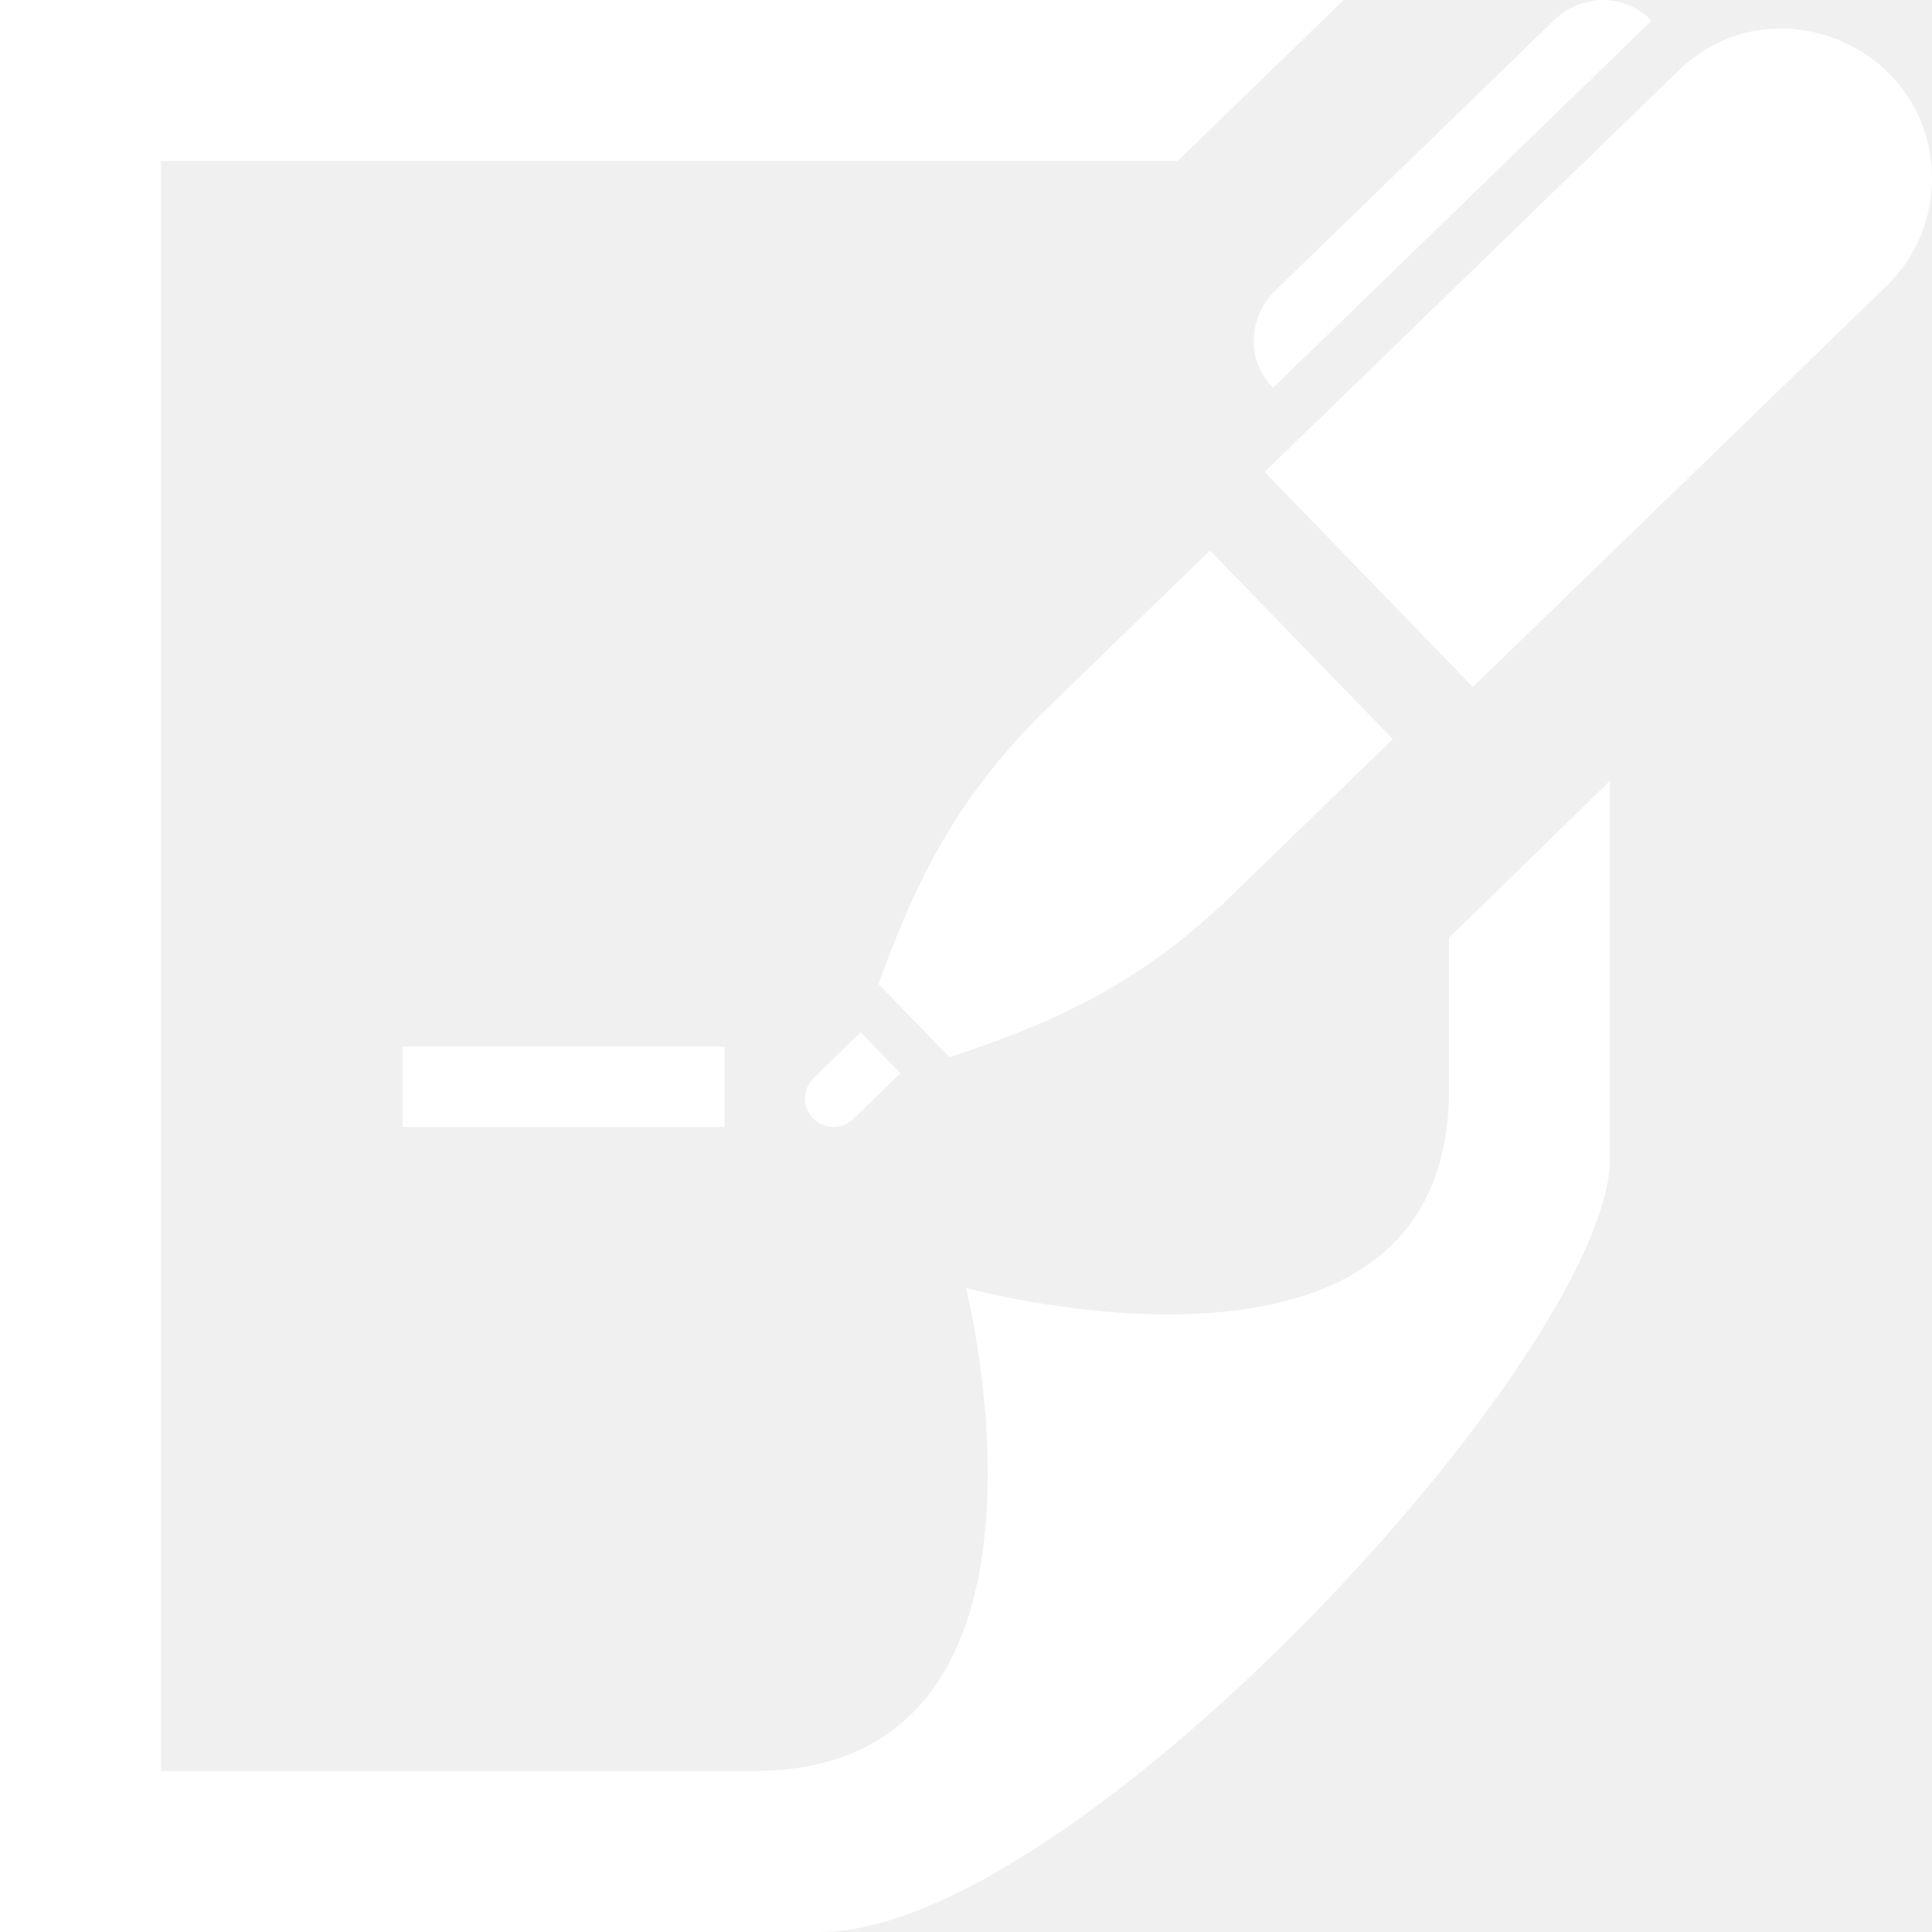
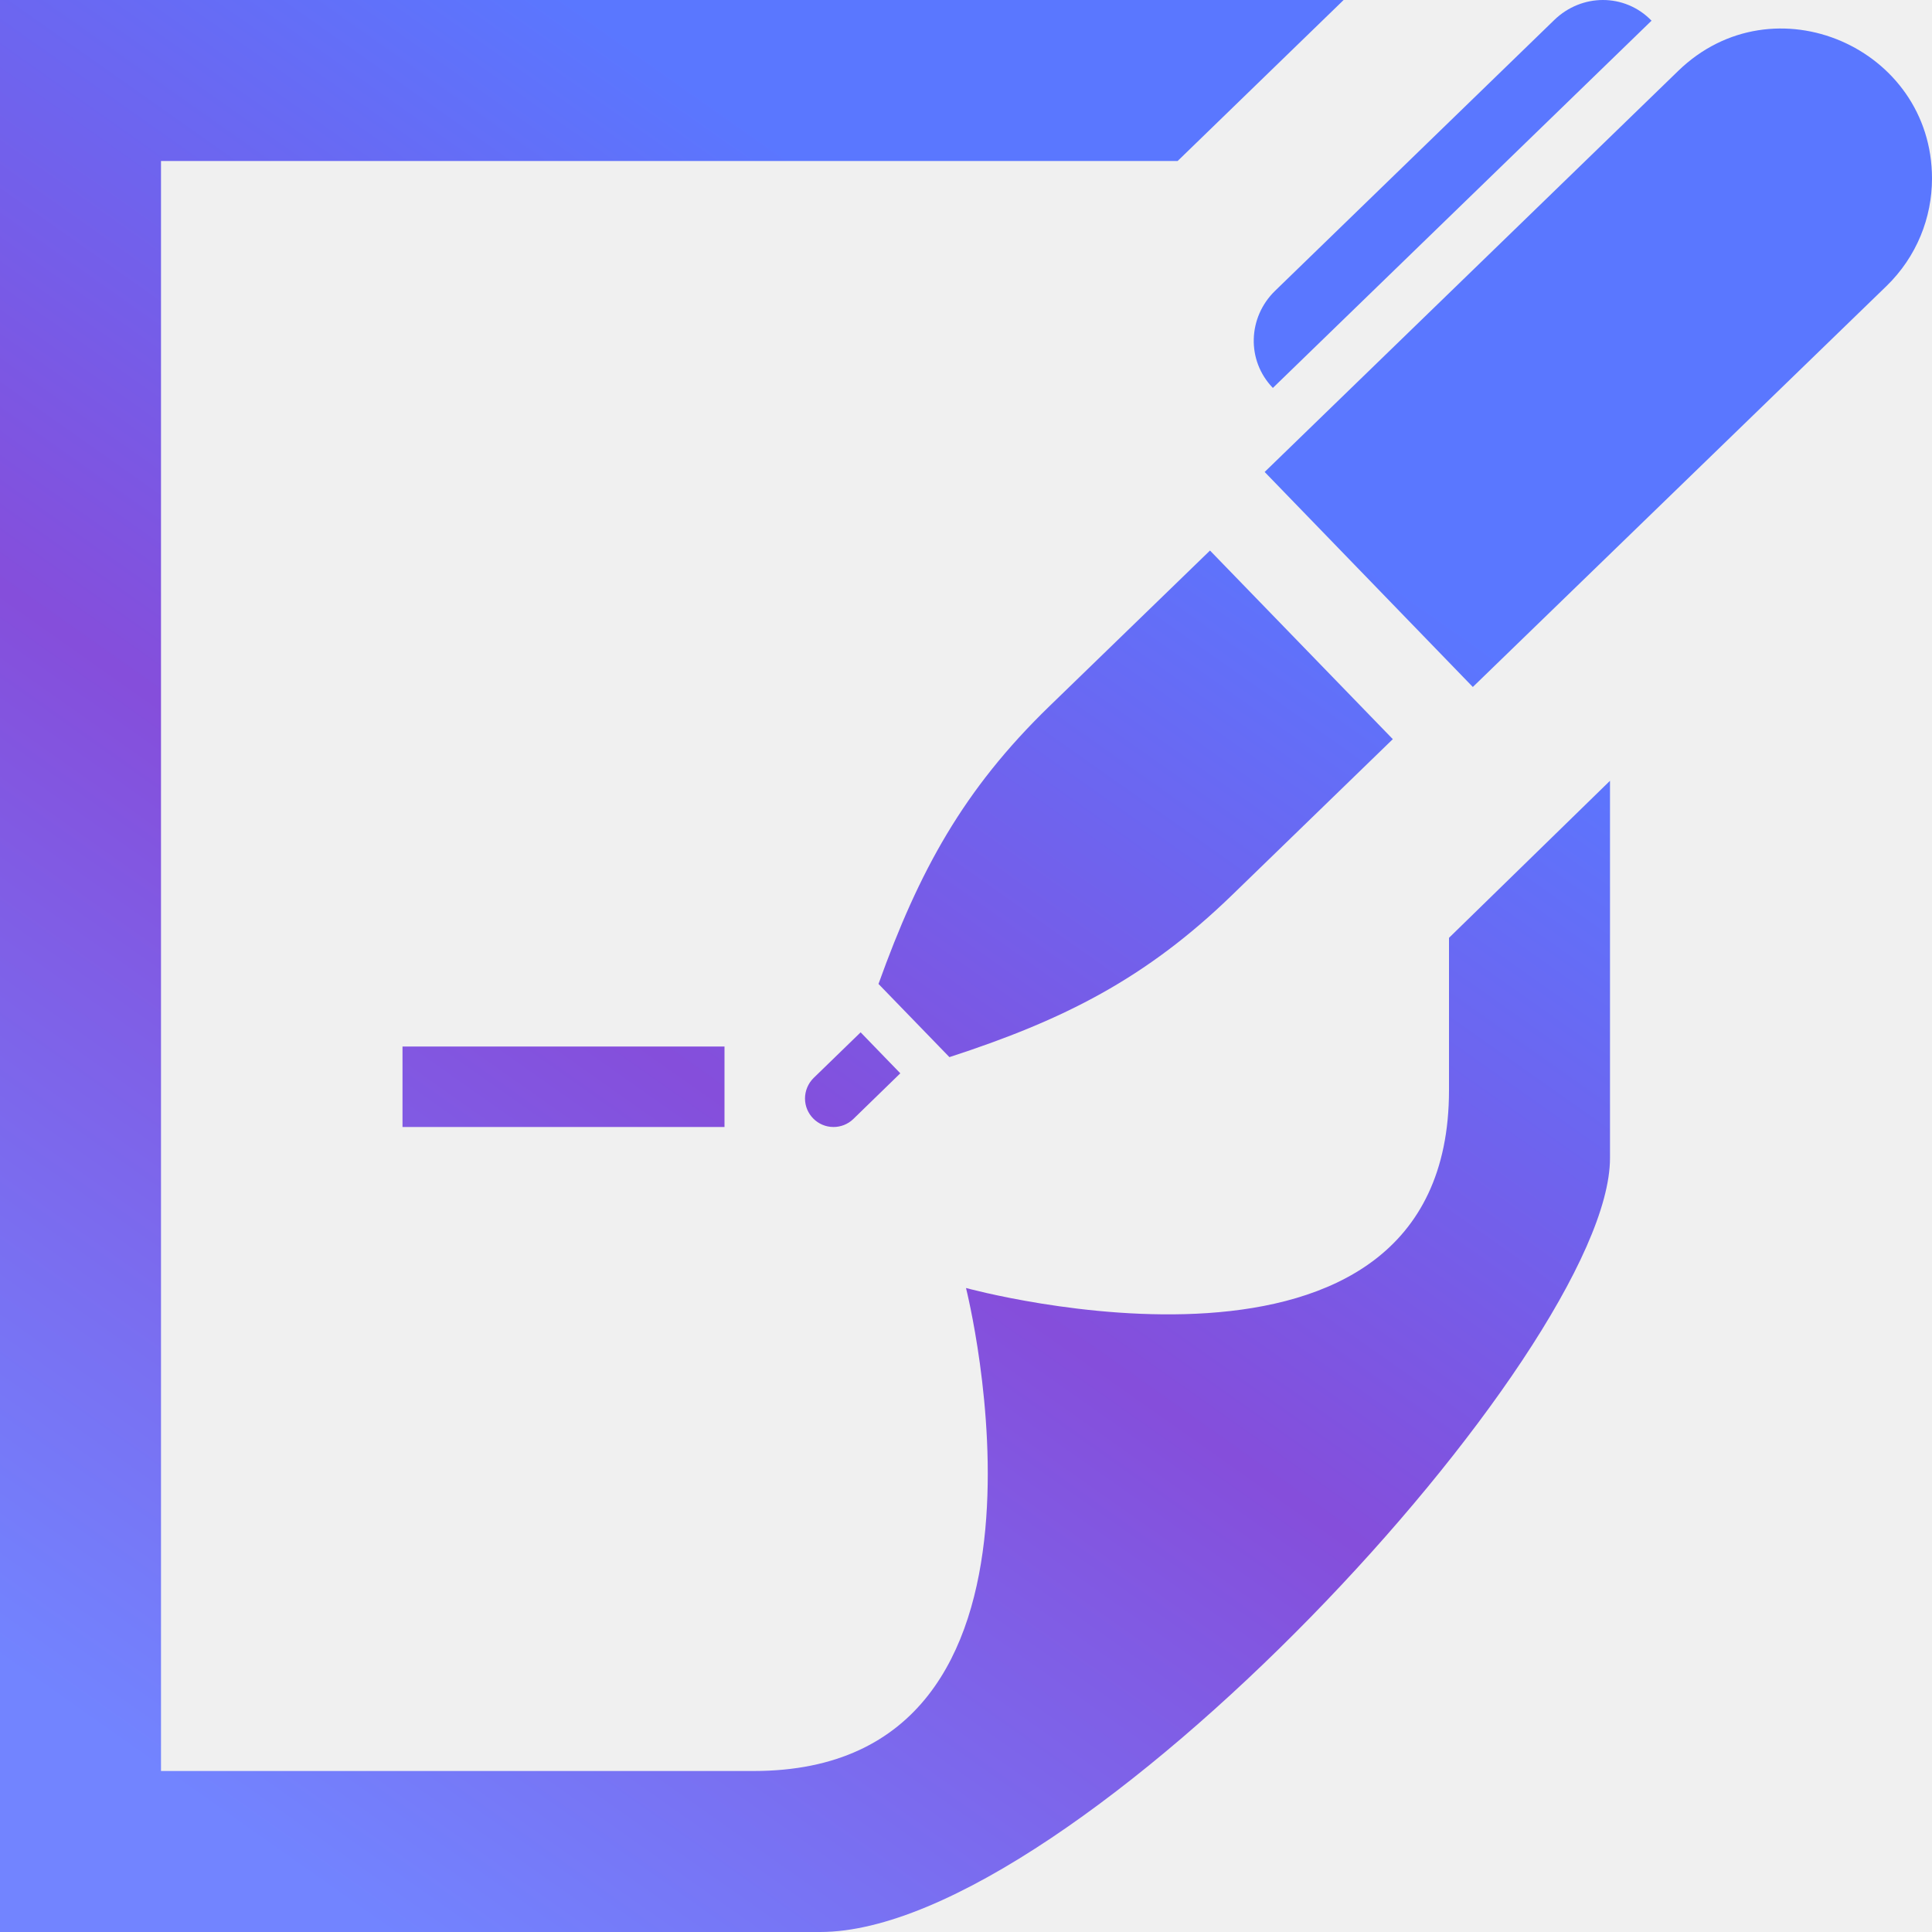
- <svg xmlns="http://www.w3.org/2000/svg" fill="#ffffff" width="24" height="24" viewBox="0 0 24 24">
-   <path d="M15.812 4.819c-.33-.341-.312-.877.028-1.207l3.469-3.365c.17-.164.387-.247.603-.247.219 0 .438.085.604.257l-4.704 4.562zm-5.705 8.572c-.07.069-.107.162-.107.255 0 .194.158.354.354.354.089 0 .178-.033.247-.1l.583-.567-.493-.509-.584.567zm4.924-6.552l-1.994 1.933c-1.072 1.039-1.619 2.046-2.124 3.451l.881.909c1.419-.461 2.442-.976 3.514-2.016l1.994-1.934-2.271-2.343zm5.816-5.958l-5.137 4.982 2.586 2.671 5.138-4.98c.377-.366.566-.851.566-1.337 0-1.624-1.968-2.486-3.153-1.336zm-11.847 12.119h-4v1h4v-1zm9-1.35v1.893c0 4.107-6 2.457-6 2.457s1.518 6-2.638 6h-7.362v-20h12.629l2.062-2h-16.691v24h10.189c3.163 0 9.811-7.223 9.811-9.614v-4.687l-2 1.951z" />
+ <svg xmlns="http://www.w3.org/2000/svg" width="24" height="24" viewBox="0 0 24 24">
+   <defs>
+     <linearGradient id="gradient1" x1="0%" x2="50%" y1="85.457%" y2="14.543%">
+       <stop offset="0%" stop-color="#7284ff" />
+       <stop offset="51.945%" stop-color="#854edb" />
+       <stop offset="100%" stop-color="#5A77FF" />
+     </linearGradient>
+   </defs>
+   <path fill="url(#gradient1)" d="M15.812 4.819c-.33-.341-.312-.877.028-1.207l3.469-3.365c.17-.164.387-.247.603-.247.219 0 .438.085.604.257l-4.704 4.562zm-5.705 8.572c-.07.069-.107.162-.107.255 0 .194.158.354.354.354.089 0 .178-.033.247-.1l.583-.567-.493-.509-.584.567zm4.924-6.552l-1.994 1.933c-1.072 1.039-1.619 2.046-2.124 3.451l.881.909c1.419-.461 2.442-.976 3.514-2.016l1.994-1.934-2.271-2.343zm5.816-5.958l-5.137 4.982 2.586 2.671 5.138-4.98c.377-.366.566-.851.566-1.337 0-1.624-1.968-2.486-3.153-1.336zm-11.847 12.119h-4v1h4v-1zm9-1.35v1.893c0 4.107-6 2.457-6 2.457s1.518 6-2.638 6h-7.362v-20h12.629l2.062-2h-16.691v24h10.189c3.163 0 9.811-7.223 9.811-9.614v-4.687l-2 1.951z" />
</svg>
